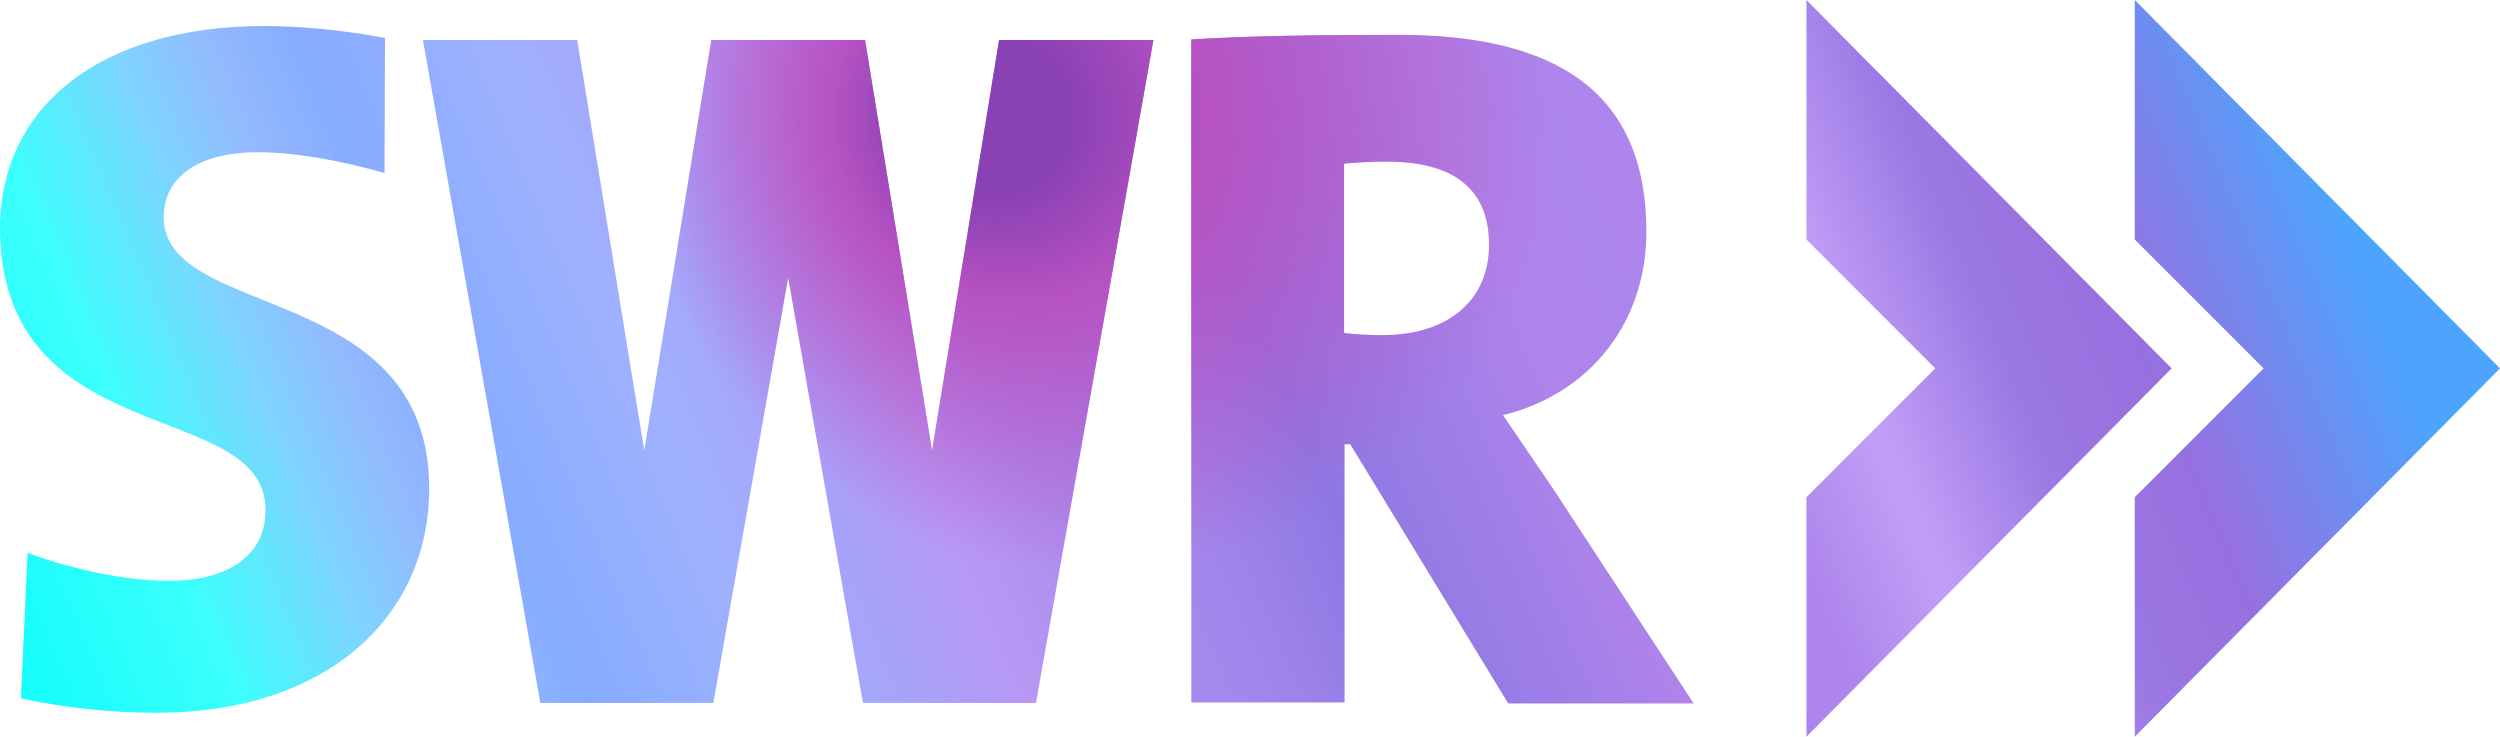
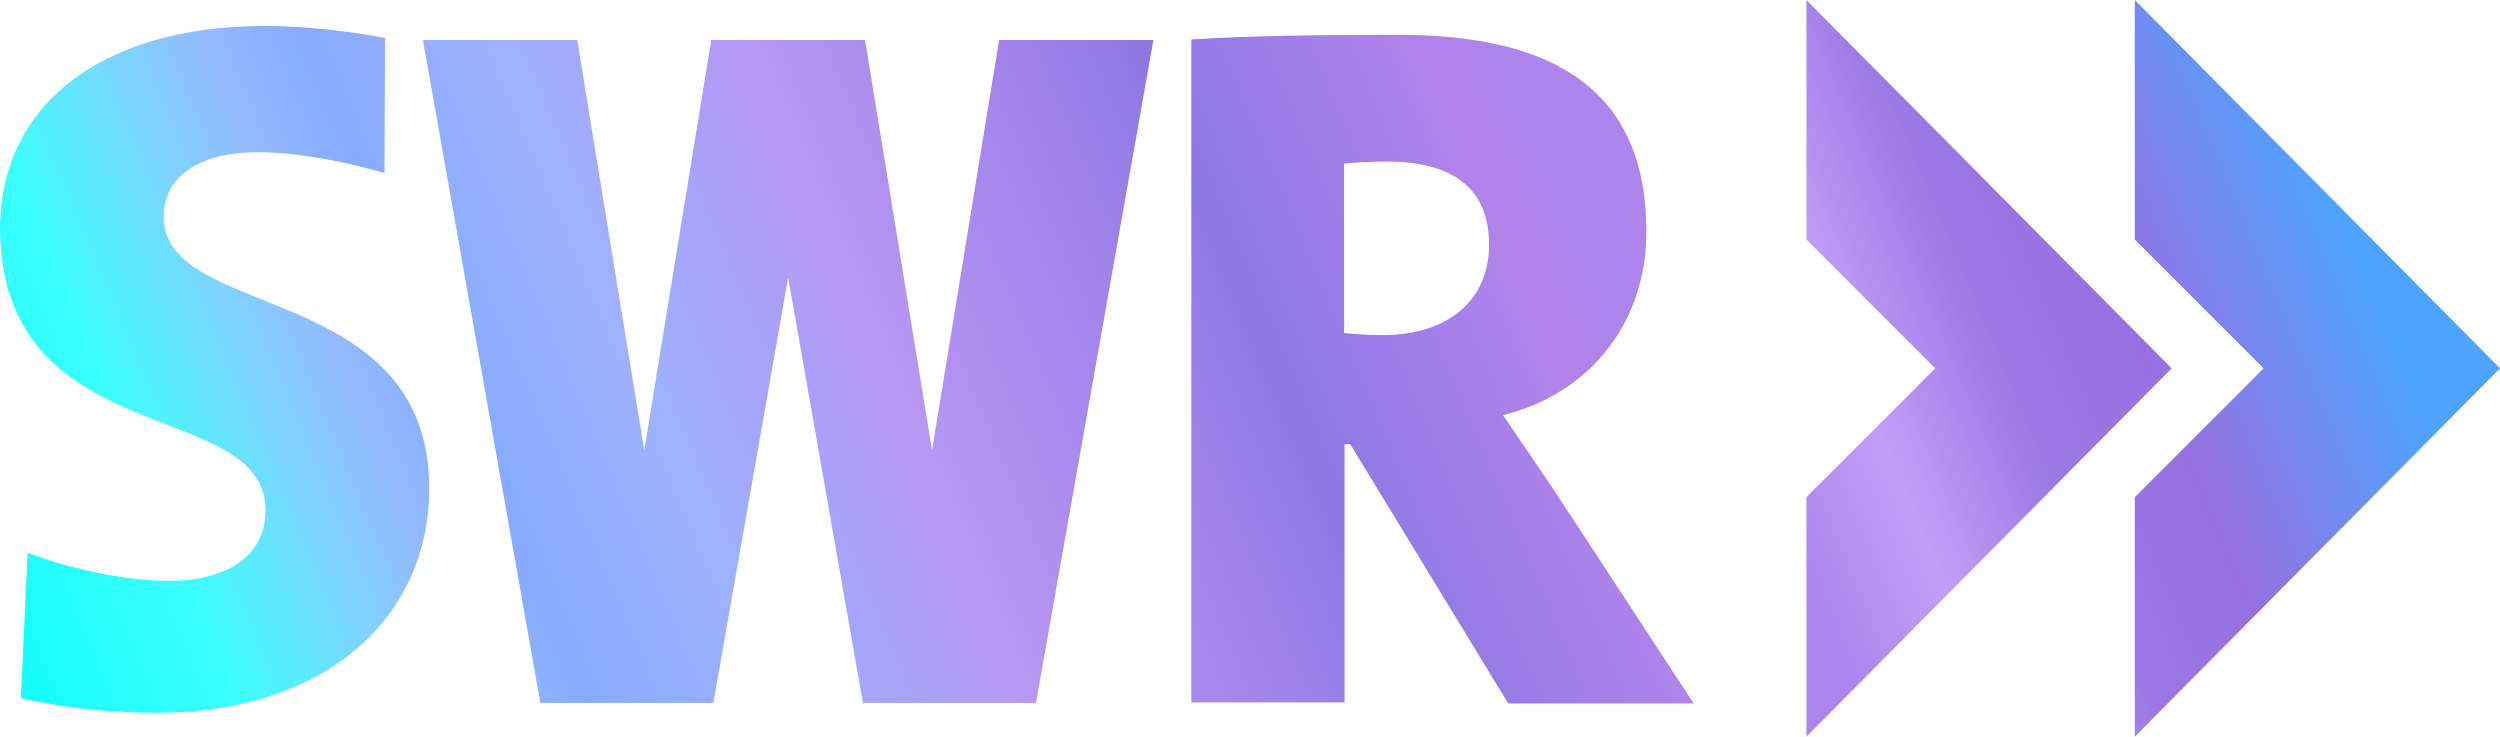
- <svg xmlns="http://www.w3.org/2000/svg" width="800" height="235.75" version="1.1" viewBox="0 0 800 235.75">
-   <path d="m578.06 0.01v76.64l41.23 41.23-41.23 41.227v76.643l116.87-117.87zm105.07 0v76.64l41.227 41.23-41.227 41.227v76.643l116.87-117.87zm-598.49 8.312c-53.199 0-85.452 26.433-84.62 66.333 1.662 70.322 84.952 52.532 84.952 88.607 0 15.129-12.967 22.613-30.921 22.613-15.461 0-33.414-4.489-45.217-8.978l-2.163 46.549c13.466 2.992 28.76 4.653 43.555 4.653 54.197 0 87.115-30.589 87.115-71.818 0-66.332-84.952-53.696-84.952-86.78 0-11.97 9.807-20.781 30.255-20.781 12.635 0 28.429 3.159 40.399 6.65l0.166-43.224c-13.134-2.494-27.263-3.825-38.569-3.825zm362.91 2.825c-25.602 0-48.542 0.333-66.331 1.497v212.14h49.043v-82.624h1.828l50.54 82.958h59.349l-44.721-68.326c-5.32-7.814-10.638-15.628-16.291-23.94 28.262-6.982 45.883-30.093 45.883-58.687 0-45.053-29.261-63.008-79.301-63.008zm-312.21 1.662 37.571 212.14h55.361l23.937-136.16 23.94 136.16h55.361l37.571-212.14h-49.374l-21.447 131.34-21.447-131.34h-49.209l-21.447 131.34-21.447-131.34zm308.4 38.903c22.942 0 32.75 9.975 32.75 26.6 0 17.954-13.3 28.928-34.081 28.928-4.655 0-9.809-0.333-12.303-0.666v-54.197c2.826-0.332 8.481-0.666 13.634-0.666z" fill="url(#linearGradient8646)" stroke-width="1.662" />
-   <path d="m694.93 117.88-116.87 117.87v-76.64l41.229-41.229-41.229-41.229v-76.64zm-375.22-105.07-21.445 131.34-21.445-131.34h-49.209l-21.445 131.34-21.445-131.34h-49.376l37.572 212.14h55.36l23.94-136.16 23.94 136.16h55.36l37.572-212.14zm177.55 143.97c-5.32-7.814-10.64-15.628-16.292-23.94 28.262-6.982 45.884-30.091 45.884-58.686 0-45.053-29.26-63.008-79.3-63.008-25.602 0-48.544 0.333-66.332 1.496v212.14h49.043v-82.624h1.829l50.539 82.958h59.35zm-20.781-78.469c0 17.954-13.3 28.927-34.081 28.927-4.655 0-9.809-0.332-12.302-0.665v-54.197c2.826-0.332 8.479-0.665 13.632-0.665 22.942 0 32.751 9.975 32.751 26.6m-426.25 149.78c54.197 0 87.113-30.59 87.113-71.819 0-66.332-84.952-53.698-84.952-86.781 0-11.97 9.809-20.781 30.257-20.781 12.635 0 28.428 3.159 40.398 6.65l0.166-43.224c-13.134-2.494-27.264-3.824-38.569-3.824-53.199 0-85.451 26.433-84.62 66.332 1.662 70.322 84.952 52.535 84.952 88.61 0 15.129-12.967 22.61-30.922 22.61-15.461 0-33.416-4.489-45.219-8.977l-2.161 46.549c13.466 2.992 28.761 4.655 43.557 4.655m632.9-228.09v76.64l41.229 41.229-41.229 41.229v76.64l116.87-117.87z" fill="url(#radialGradient3380)" stroke-width="1.662" />
-   <linearGradient id="linearGradient8646" x1="-6.91" x2="513.47" y1="170.74" y2="-49.534" gradientTransform="matrix(1.6624 0 0 1.6624 .018727 .010277)" gradientUnits="userSpaceOnUse">
+ <svg xmlns="http://www.w3.org/2000/svg" width="800" height="235.74">
+   <linearGradient id="A" x1="-11.477" x2="853.603" y1="283.838" y2="-82.345" gradientUnits="userSpaceOnUse">
    <stop stop-color="#17fefc" offset="0" />
    <stop stop-color="#17fefc" offset=".05" />
    <stop stop-color="#3bfffc" offset=".11" />
    <stop stop-color="#7fd3ff" offset=".16" />
    <stop stop-color="#93b9fe" offset=".189" />
    <stop stop-color="#86abff" offset=".22" />
    <stop stop-color="#9fb1ff" offset=".28" />
    <stop stop-color="#a8a1fa" offset=".325" />
    <stop stop-color="#b897f4" offset=".36" />
    <stop stop-color="#ab8dee" offset=".395" />
    <stop stop-color="#a184eb" offset=".44" />
    <stop stop-color="#8c78e3" offset=".48" />
    <stop stop-color="#a580e9" offset=".54" />
    <stop stop-color="#af83ea" offset=".565" />
    <stop stop-color="#af83ea" offset=".58" />
    <stop stop-color="#ac85ec" offset=".595" />
    <stop stop-color="#ae85ec" offset=".62" />
    <stop stop-color="#c19ff8" offset=".661" />
    <stop stop-color="#9b78e3" offset=".71" />
    <stop stop-color="#9770df" offset=".755" />
    <stop stop-color="#4da4fe" offset=".835" />
-     <stop stop-color="#4da4fe" offset="1" />
  </linearGradient>
-   <radialGradient id="radialGradient3380" cx="212.79" cy="21.919" r="95.363" fx="186.09" fy="22.436" gradientTransform="matrix(1.6624 0 0 1.6624 .018727 .010277)" gradientUnits="userSpaceOnUse">
-     <stop stop-color="#8a41b4" offset="0" />
-     <stop stop-color="#8a41b4" offset=".164" />
-     <stop stop-color="#b752c3" offset=".377" />
-     <stop stop-color="#b853c4" stop-opacity="0" offset=".924" />
-   </radialGradient>
+   <path d="M578.06 0v76.64l41.23 41.23-41.23 41.227v76.643l116.87-117.87zm105.07 0v76.64l41.227 41.23-41.227 41.227v76.643L800 117.87zM84.64 8.312C31.441 8.312-.812 34.745.02 74.645c1.662 70.322 84.952 52.532 84.952 88.607 0 15.129-12.967 22.613-30.921 22.613-15.461 0-33.414-4.489-45.217-8.978l-2.163 46.549c13.466 2.992 28.76 4.653 43.555 4.653 54.197 0 87.115-30.589 87.115-71.818 0-66.332-84.952-53.696-84.952-86.78 0-11.97 9.807-20.781 30.255-20.781 12.635 0 28.429 3.159 40.399 6.65l.166-43.224C110.075 9.643 95.946 8.311 84.64 8.311zm362.91 2.825c-25.602 0-48.542.333-66.331 1.497v212.14h49.043V142.15h1.828l50.54 82.958h59.349l-44.721-68.326-16.291-23.94c28.262-6.982 45.883-30.093 45.883-58.687 0-45.053-29.261-63.008-79.301-63.008zM135.34 12.8l37.571 212.14h55.361l23.937-136.16 23.94 136.16h55.361L369.081 12.8h-49.374L298.26 144.14 276.813 12.8h-49.209l-21.447 131.34L184.71 12.8zm308.4 38.903c22.942 0 32.75 9.975 32.75 26.6 0 17.954-13.3 28.928-34.081 28.928-4.655 0-9.809-.333-12.303-.666V52.368c2.826-.332 8.481-.666 13.634-.666z" fill="url(#A)" />
</svg>
